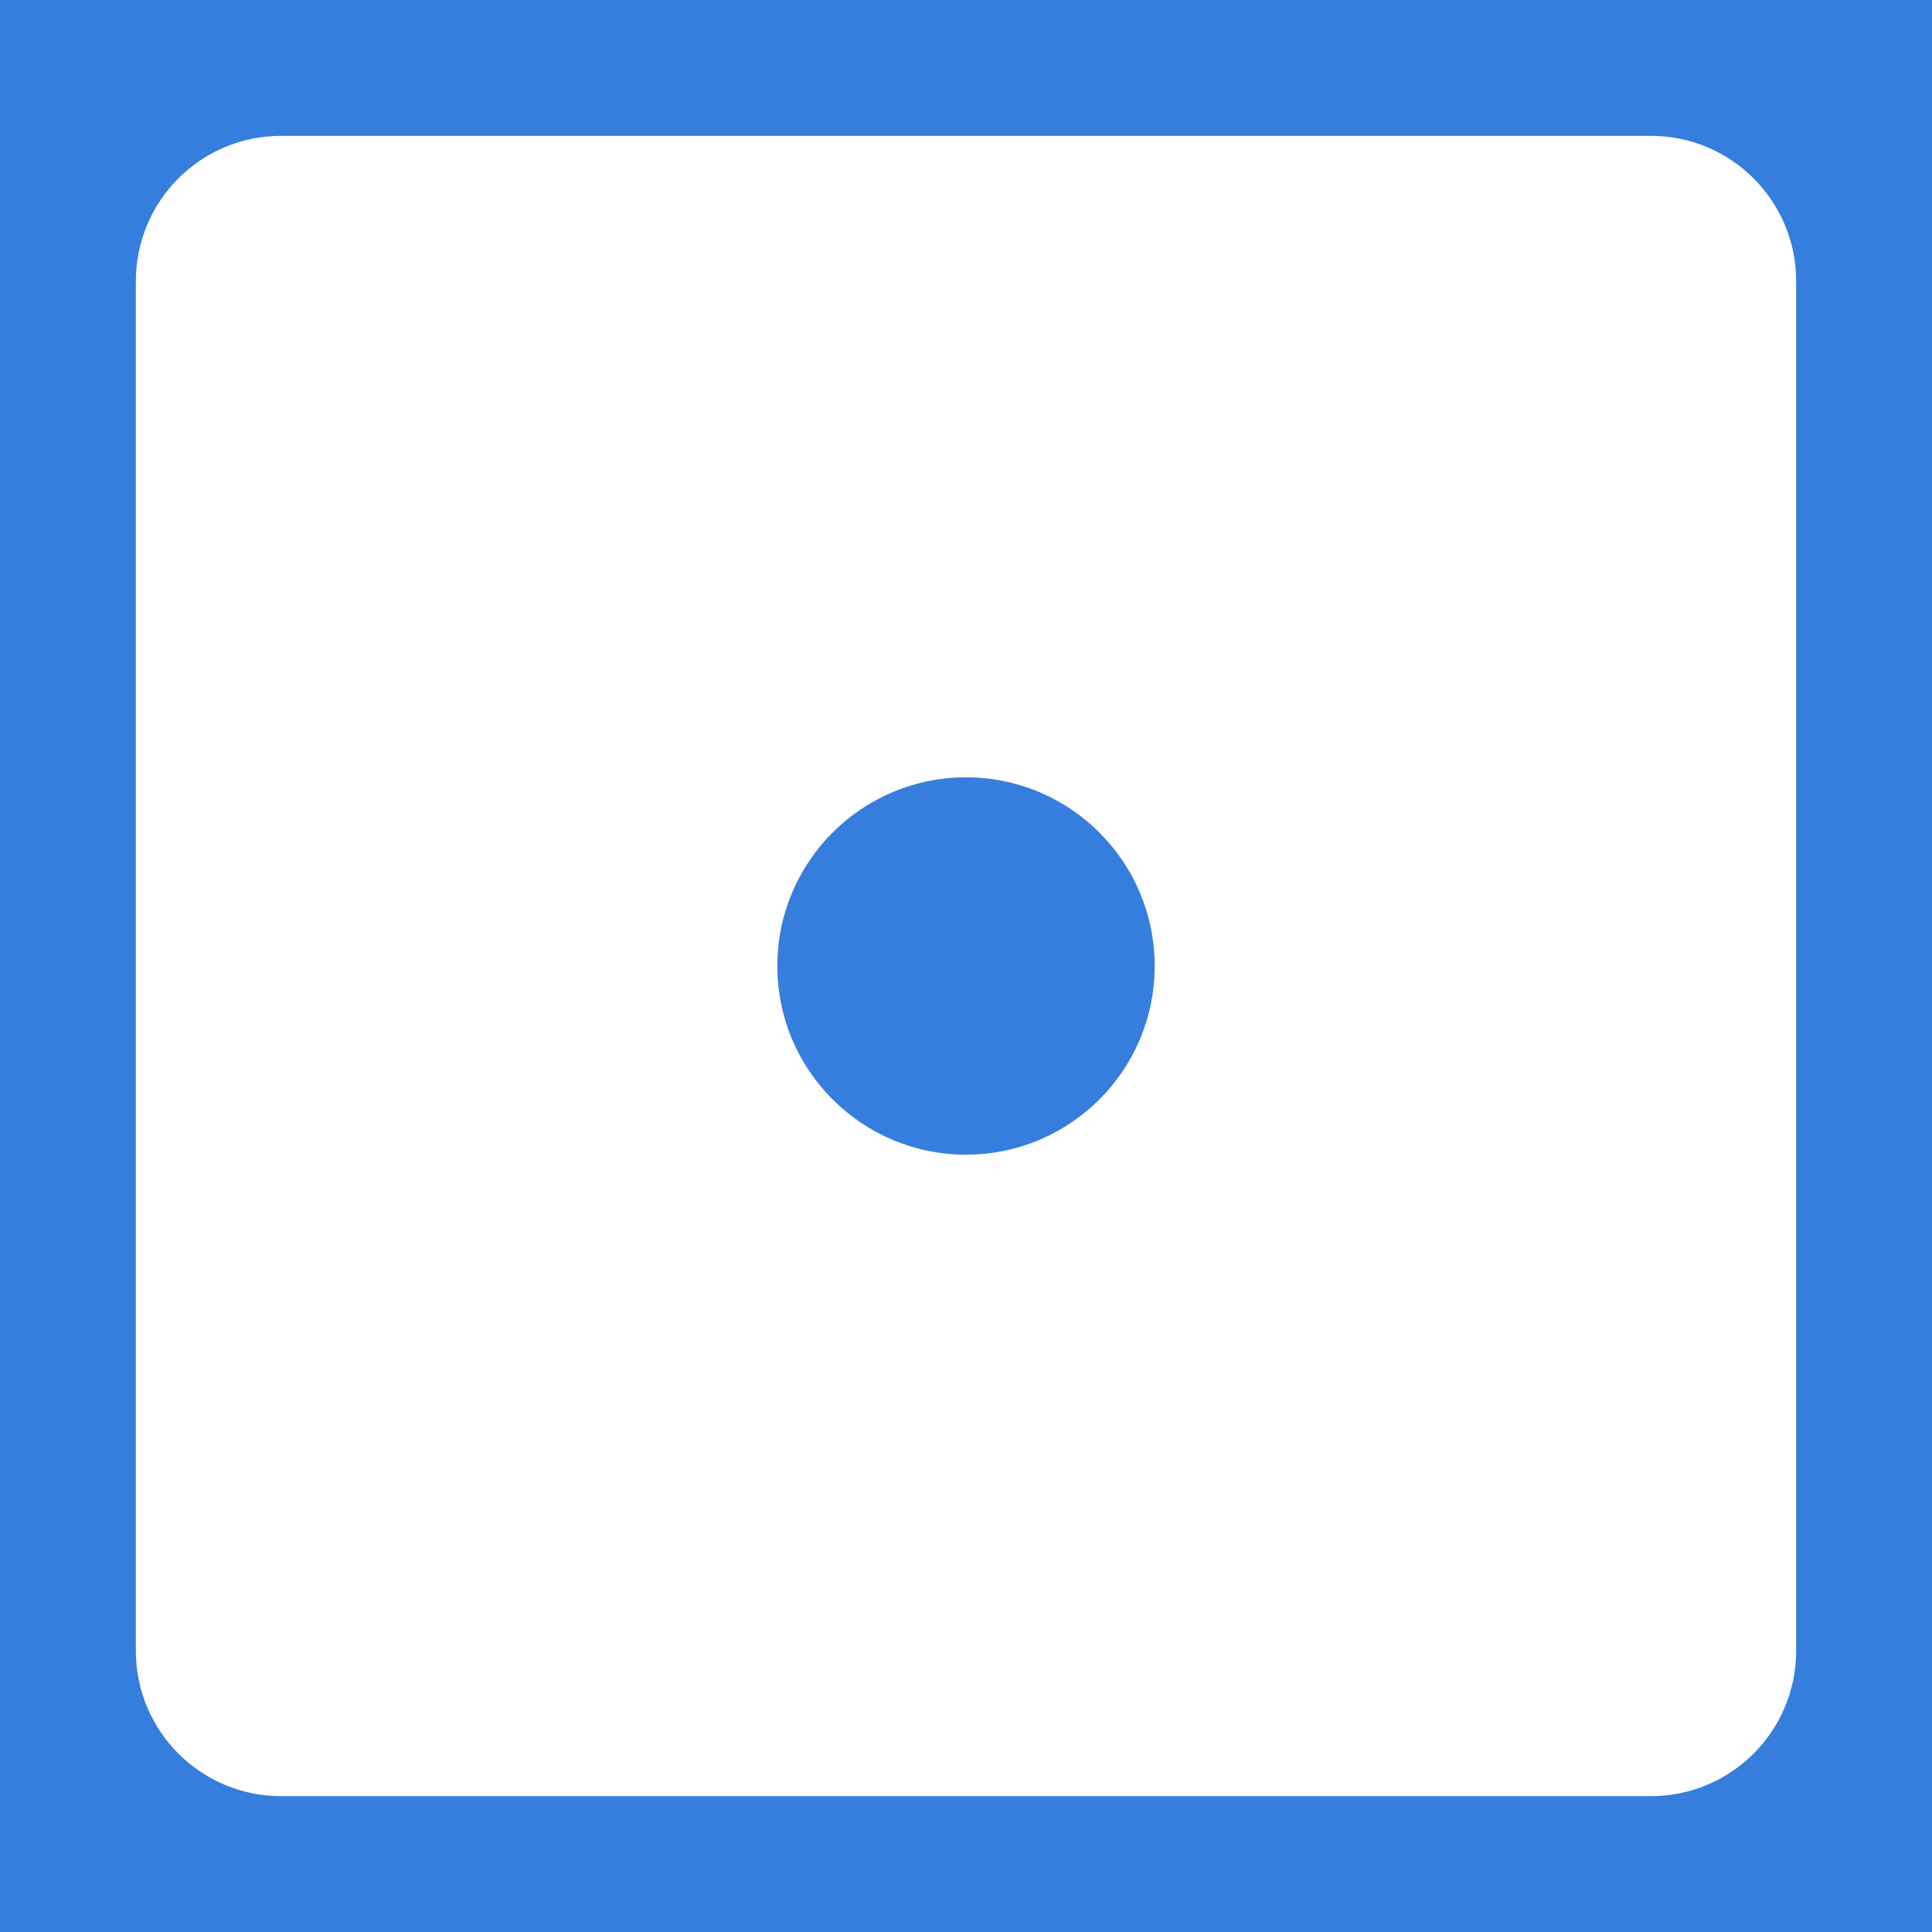
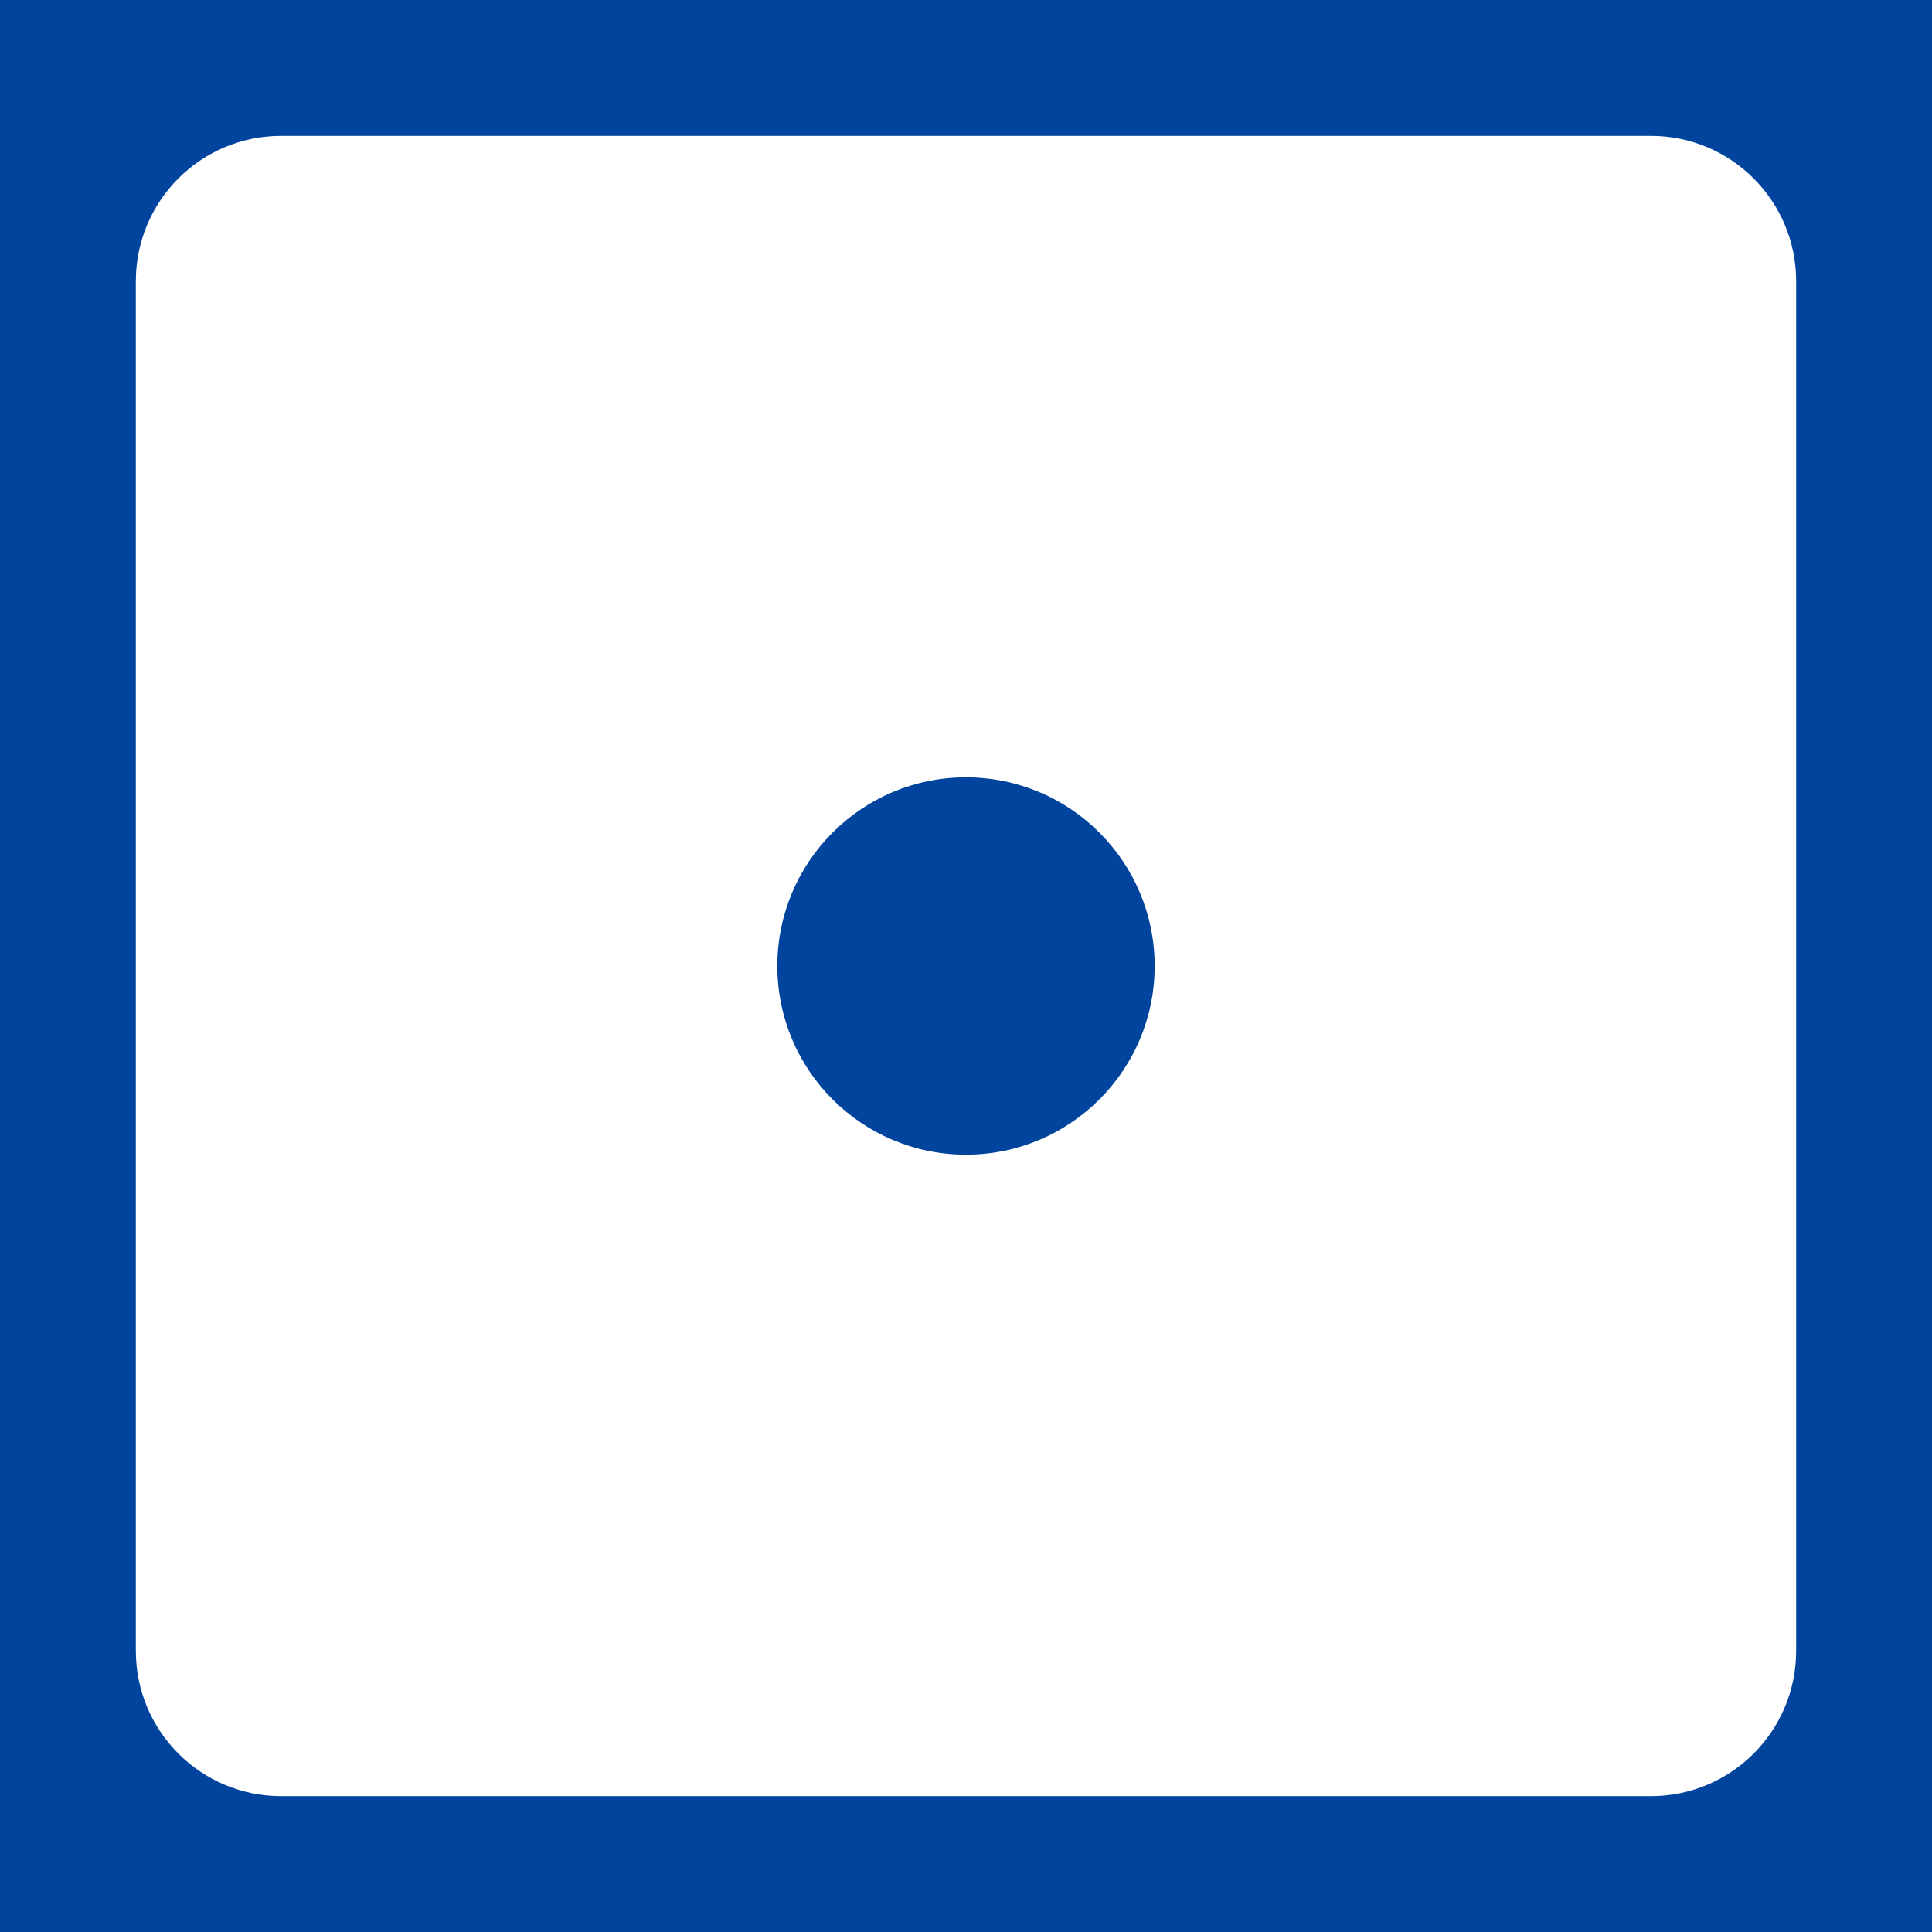
<svg xmlns="http://www.w3.org/2000/svg" viewBox="0 0 512 512" style="height: 16px; width: 16px;">
-   <path d="M0 0h512v512H0z" fill="#357EDD" />
-   <path fill="#fff" d="M74.5 36A38.5 38.5 0 0 0 36 74.5v363A38.5 38.5 0 0 0 74.5 476h363a38.5 38.5 0 0 0 38.5-38.5v-363A38.5 38.5 0 0 0 437.5 36h-363zM256 206a50 50 0 0 1 0 100 50 50 0 0 1 0-100z" />
+   <path d="M0 0h512v512H0z" fill="#00449E" />
+   <path fill="#FFFFFF" d="M74.5 36A38.5 38.5 0 0 0 36 74.5v363A38.5 38.5 0 0 0 74.5 476h363a38.5 38.5 0 0 0 38.5-38.5v-363A38.5 38.5 0 0 0 437.5 36h-363zM256 206a50 50 0 0 1 0 100 50 50 0 0 1 0-100z" />
</svg>
